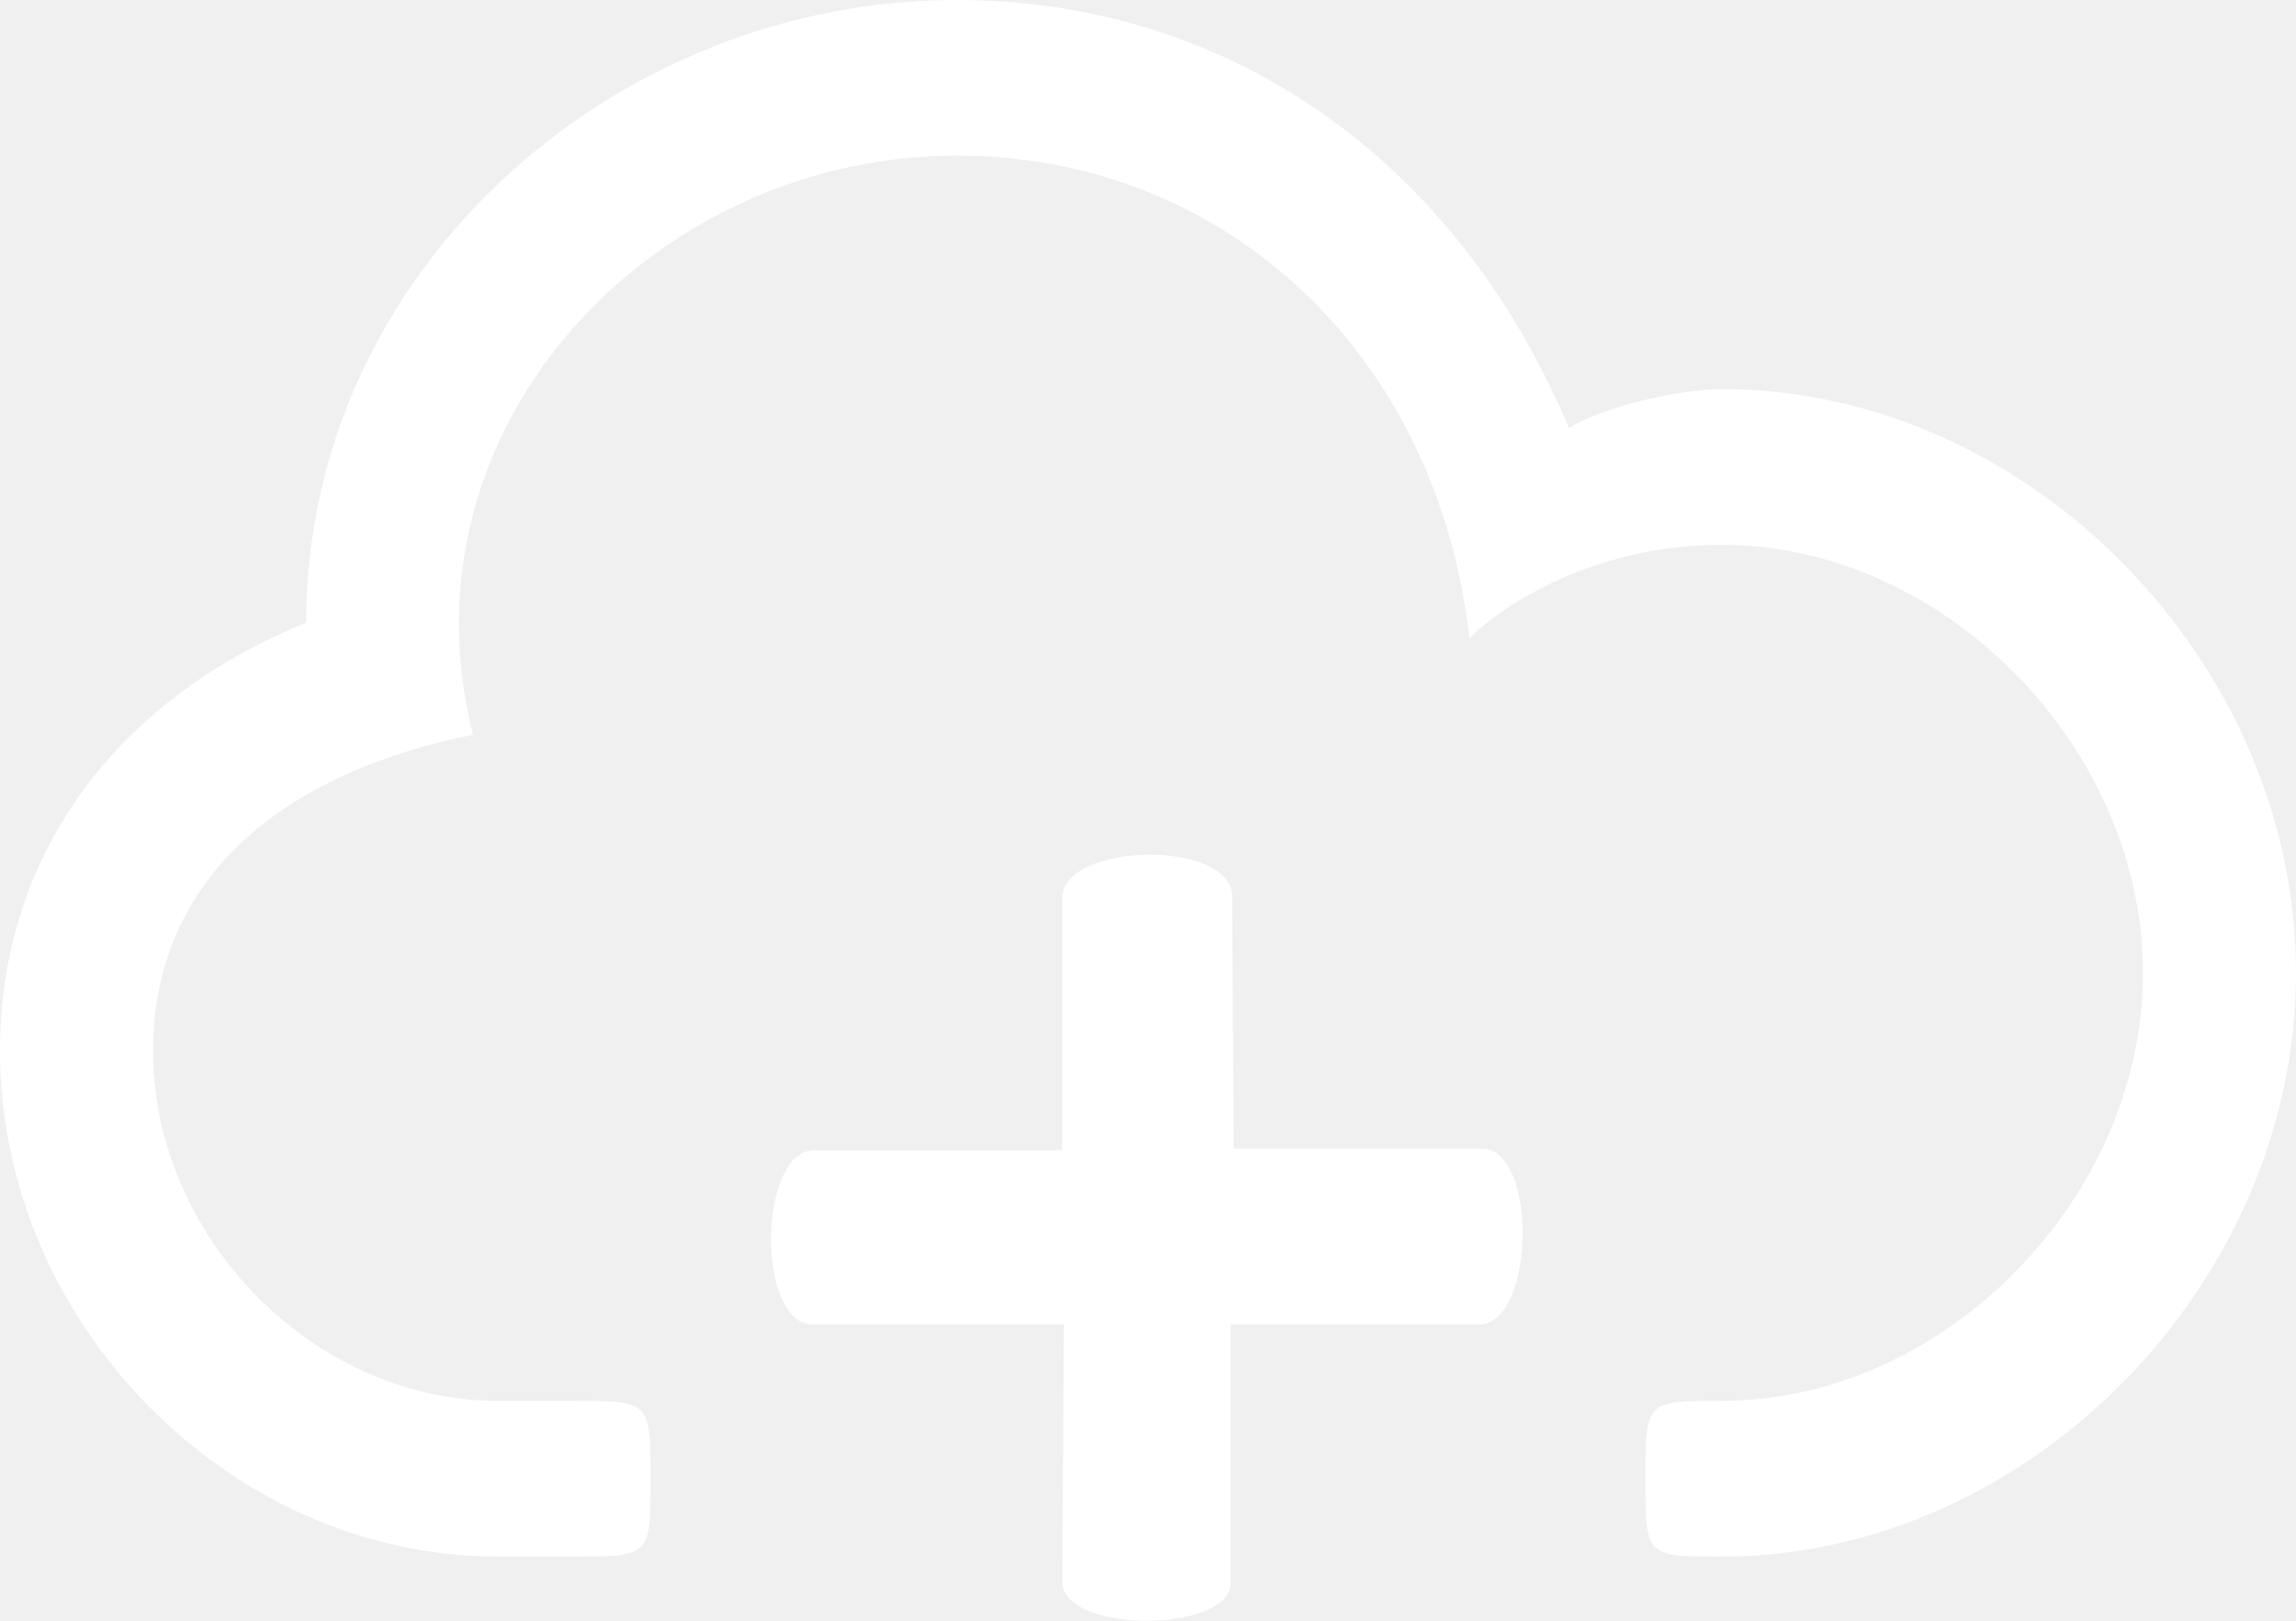
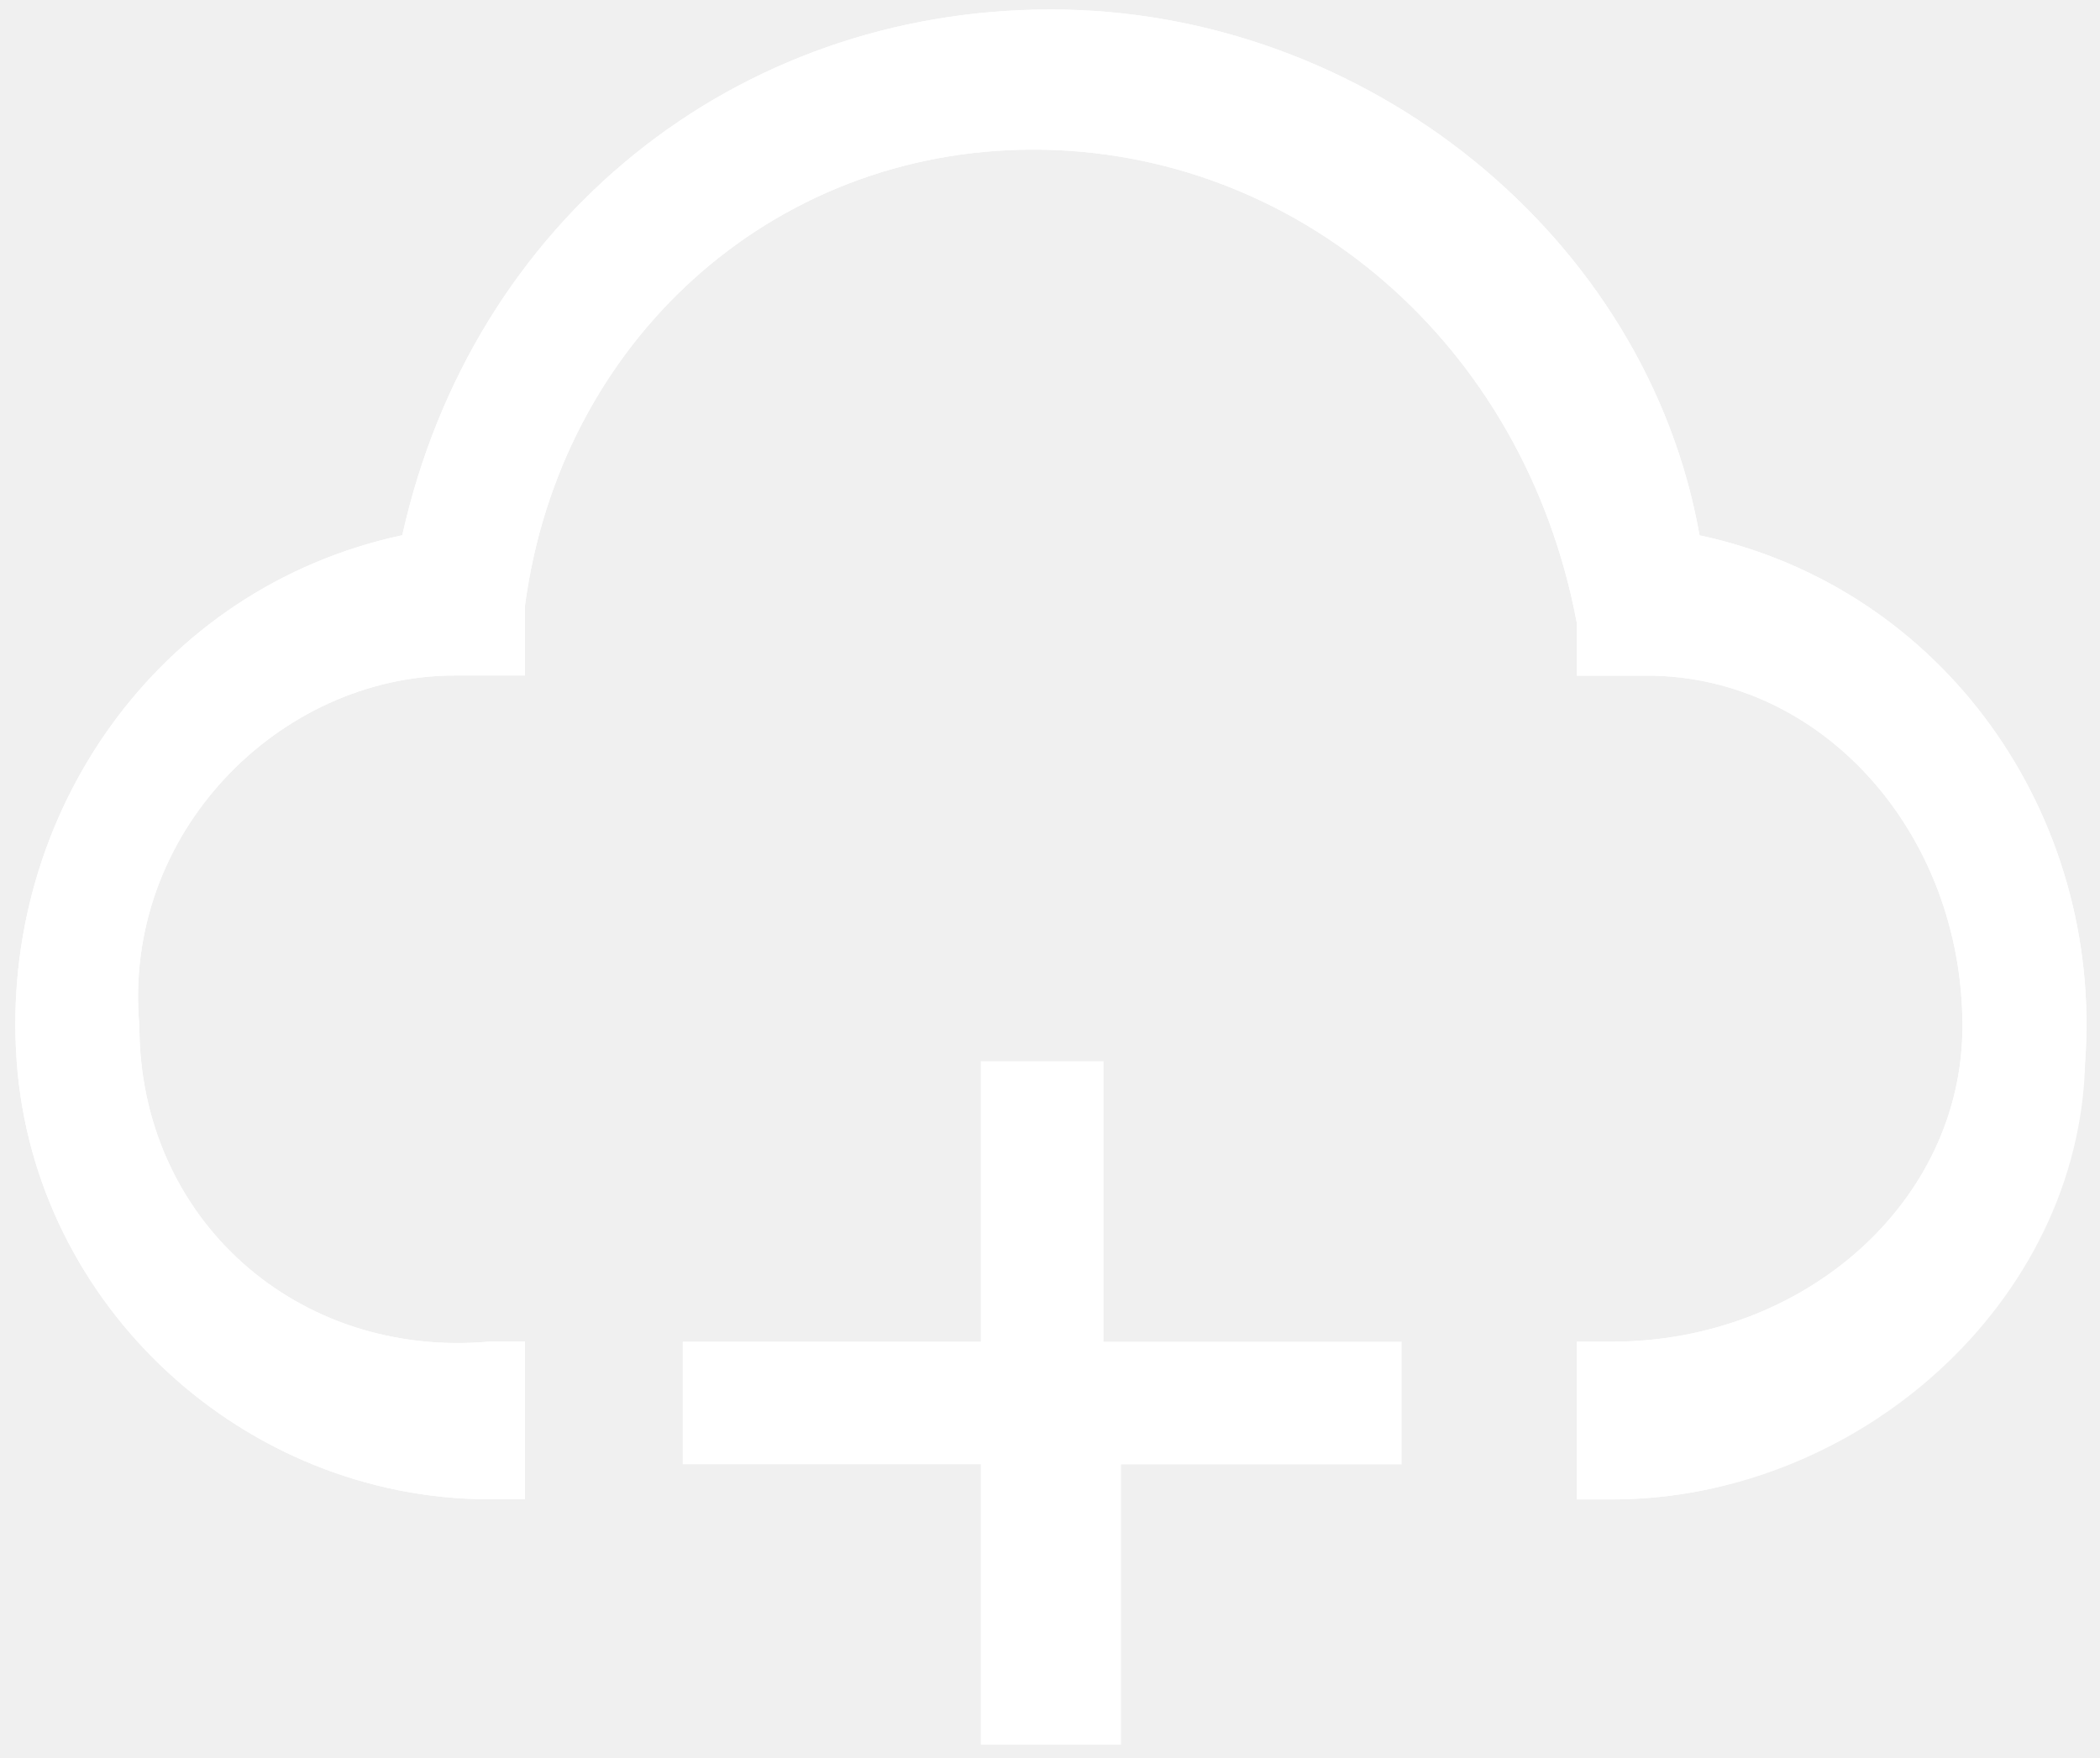
- <svg xmlns="http://www.w3.org/2000/svg" width="17px" height="12px" viewBox="0 0 17 12" version="1.1">
-   <g id="Page-1" stroke="none" stroke-width="1" fill="#fff" fill-rule="evenodd">
-     <g id="Desktop-HD-Copy" transform="translate(-239, -335)" fill-rule="nonzero">
-       <g id="Hybrid-Explorer" transform="translate(35, 322)">
-         <g id="noun_Add-Cloud_468630" transform="translate(204, 13)">
-           <path d="M9.112,0.279 L9.112,2.193 L10.948,2.193 C11.367,2.193 11.39,3.495 10.971,3.495 L9.135,3.495 L9.123,5.362 C9.123,5.788 7.865,5.765 7.865,5.35 L7.865,3.483 L6.029,3.483 C5.61,3.483 5.599,2.193 6.018,2.193 L7.877,2.193 L7.865,0.291 C7.865,-0.101 9.112,-0.089 9.112,0.279 Z M12.75,9.119 C12.467,9.119 11.9,9.004 11.617,8.831 C10.767,10.848 9.067,12 7.083,12 C4.533,12 2.267,9.983 2.267,7.39 C0.85,6.814 0,5.661 0,4.221 C0,2.204 1.7,0.475 3.683,0.475 L4.239,0.475 C4.817,0.475 4.817,0.475 4.817,1.052 C4.817,1.628 4.817,1.628 4.239,1.628 L3.683,1.628 C2.323,1.628 1.133,2.838 1.133,4.221 C1.133,5.396 1.961,6.249 3.502,6.56 C2.924,8.842 4.839,10.848 7.083,10.848 C9.067,10.848 10.642,9.384 10.88,7.275 C11.107,7.505 11.787,7.966 12.75,7.966 C14.393,7.966 15.867,6.468 15.867,4.797 C15.867,3.126 14.393,1.628 12.75,1.628 C12.183,1.628 12.183,1.628 12.183,1.052 C12.183,0.475 12.183,0.475 12.75,0.475 C15.017,0.475 17,2.492 17,4.797 C17,7.102 15.017,9.119 12.75,9.119 Z" id="Shape" transform="translate(8.5, 6) scale(-1, 1) rotate(-180) translate(-8.5, -6) " />
-         </g>
+ <svg xmlns="http://www.w3.org/2000/svg" version="1.0" id="Layer_1" x="0px" y="0px" viewBox="0 0 16 13.391" style="enable-background:new 0 0 16 13.391;" xml:space="preserve">
+   <style type="text/css">
+ 	.st0{fill:#FFFFFF;}
+ 	.st1{fill-rule:evenodd;clip-rule:evenodd;fill:#FFFFFF;}
+ </style>
+   <g transform="translate(71, 96)">
+ </g>
+   <g>
+     <path class="st0" d="M8.541,13.294H7.473v-2.137H5.202v-0.935h2.271V8.086h0.935v2.137h2.271v0.935H8.541V13.294z" />
+   </g>
+   <g>
+     <g>
+       <path id="SVGID_1_" class="st1" d="M12.281,11.425h-0.267v-1.202h0.267c1.469,0,2.671-1.068,2.671-2.404    c0-1.469-1.068-2.671-2.404-2.671h-0.534V4.747C11.613,2.61,9.877,1.14,7.873,1.14S4.267,2.61,4,4.613v0.534H3.466    c-1.336,0-2.538,1.202-2.404,2.671c0,1.469,1.202,2.538,2.671,2.404H4v1.202H3.733c-1.87,0-3.473-1.469-3.606-3.339    c-0.134-1.87,1.068-3.606,2.938-4.007C3.6,1.675,5.603,0.072,8.007,0.072s4.541,1.736,4.942,4.007    c1.87,0.401,3.072,2.137,2.938,4.007C15.62,9.955,14.151,11.425,12.281,11.425z" />
+     </g>
+     <g>
+       <g>
+         <path id="SVGID_2_" class="st0" d="M12.281,11.425h-0.267v-1.202h0.267c1.469,0,2.671-1.068,2.671-2.404     c0-1.469-1.068-2.671-2.404-2.671h-0.534V4.747C11.613,2.61,9.877,1.14,7.873,1.14S4.267,2.61,4,4.613v0.534H3.466     c-1.336,0-2.538,1.202-2.404,2.671c0,1.469,1.202,2.538,2.671,2.404H4v1.202H3.733c-1.87,0-3.473-1.469-3.606-3.339     c-0.134-1.87,1.068-3.606,2.938-4.007C3.6,1.675,5.603,0.072,8.007,0.072s4.541,1.736,4.942,4.007     c1.87,0.401,3.072,2.137,2.938,4.007C15.848,9.926,14.151,11.425,12.281,11.425z" />
      </g>
    </g>
  </g>
</svg>
